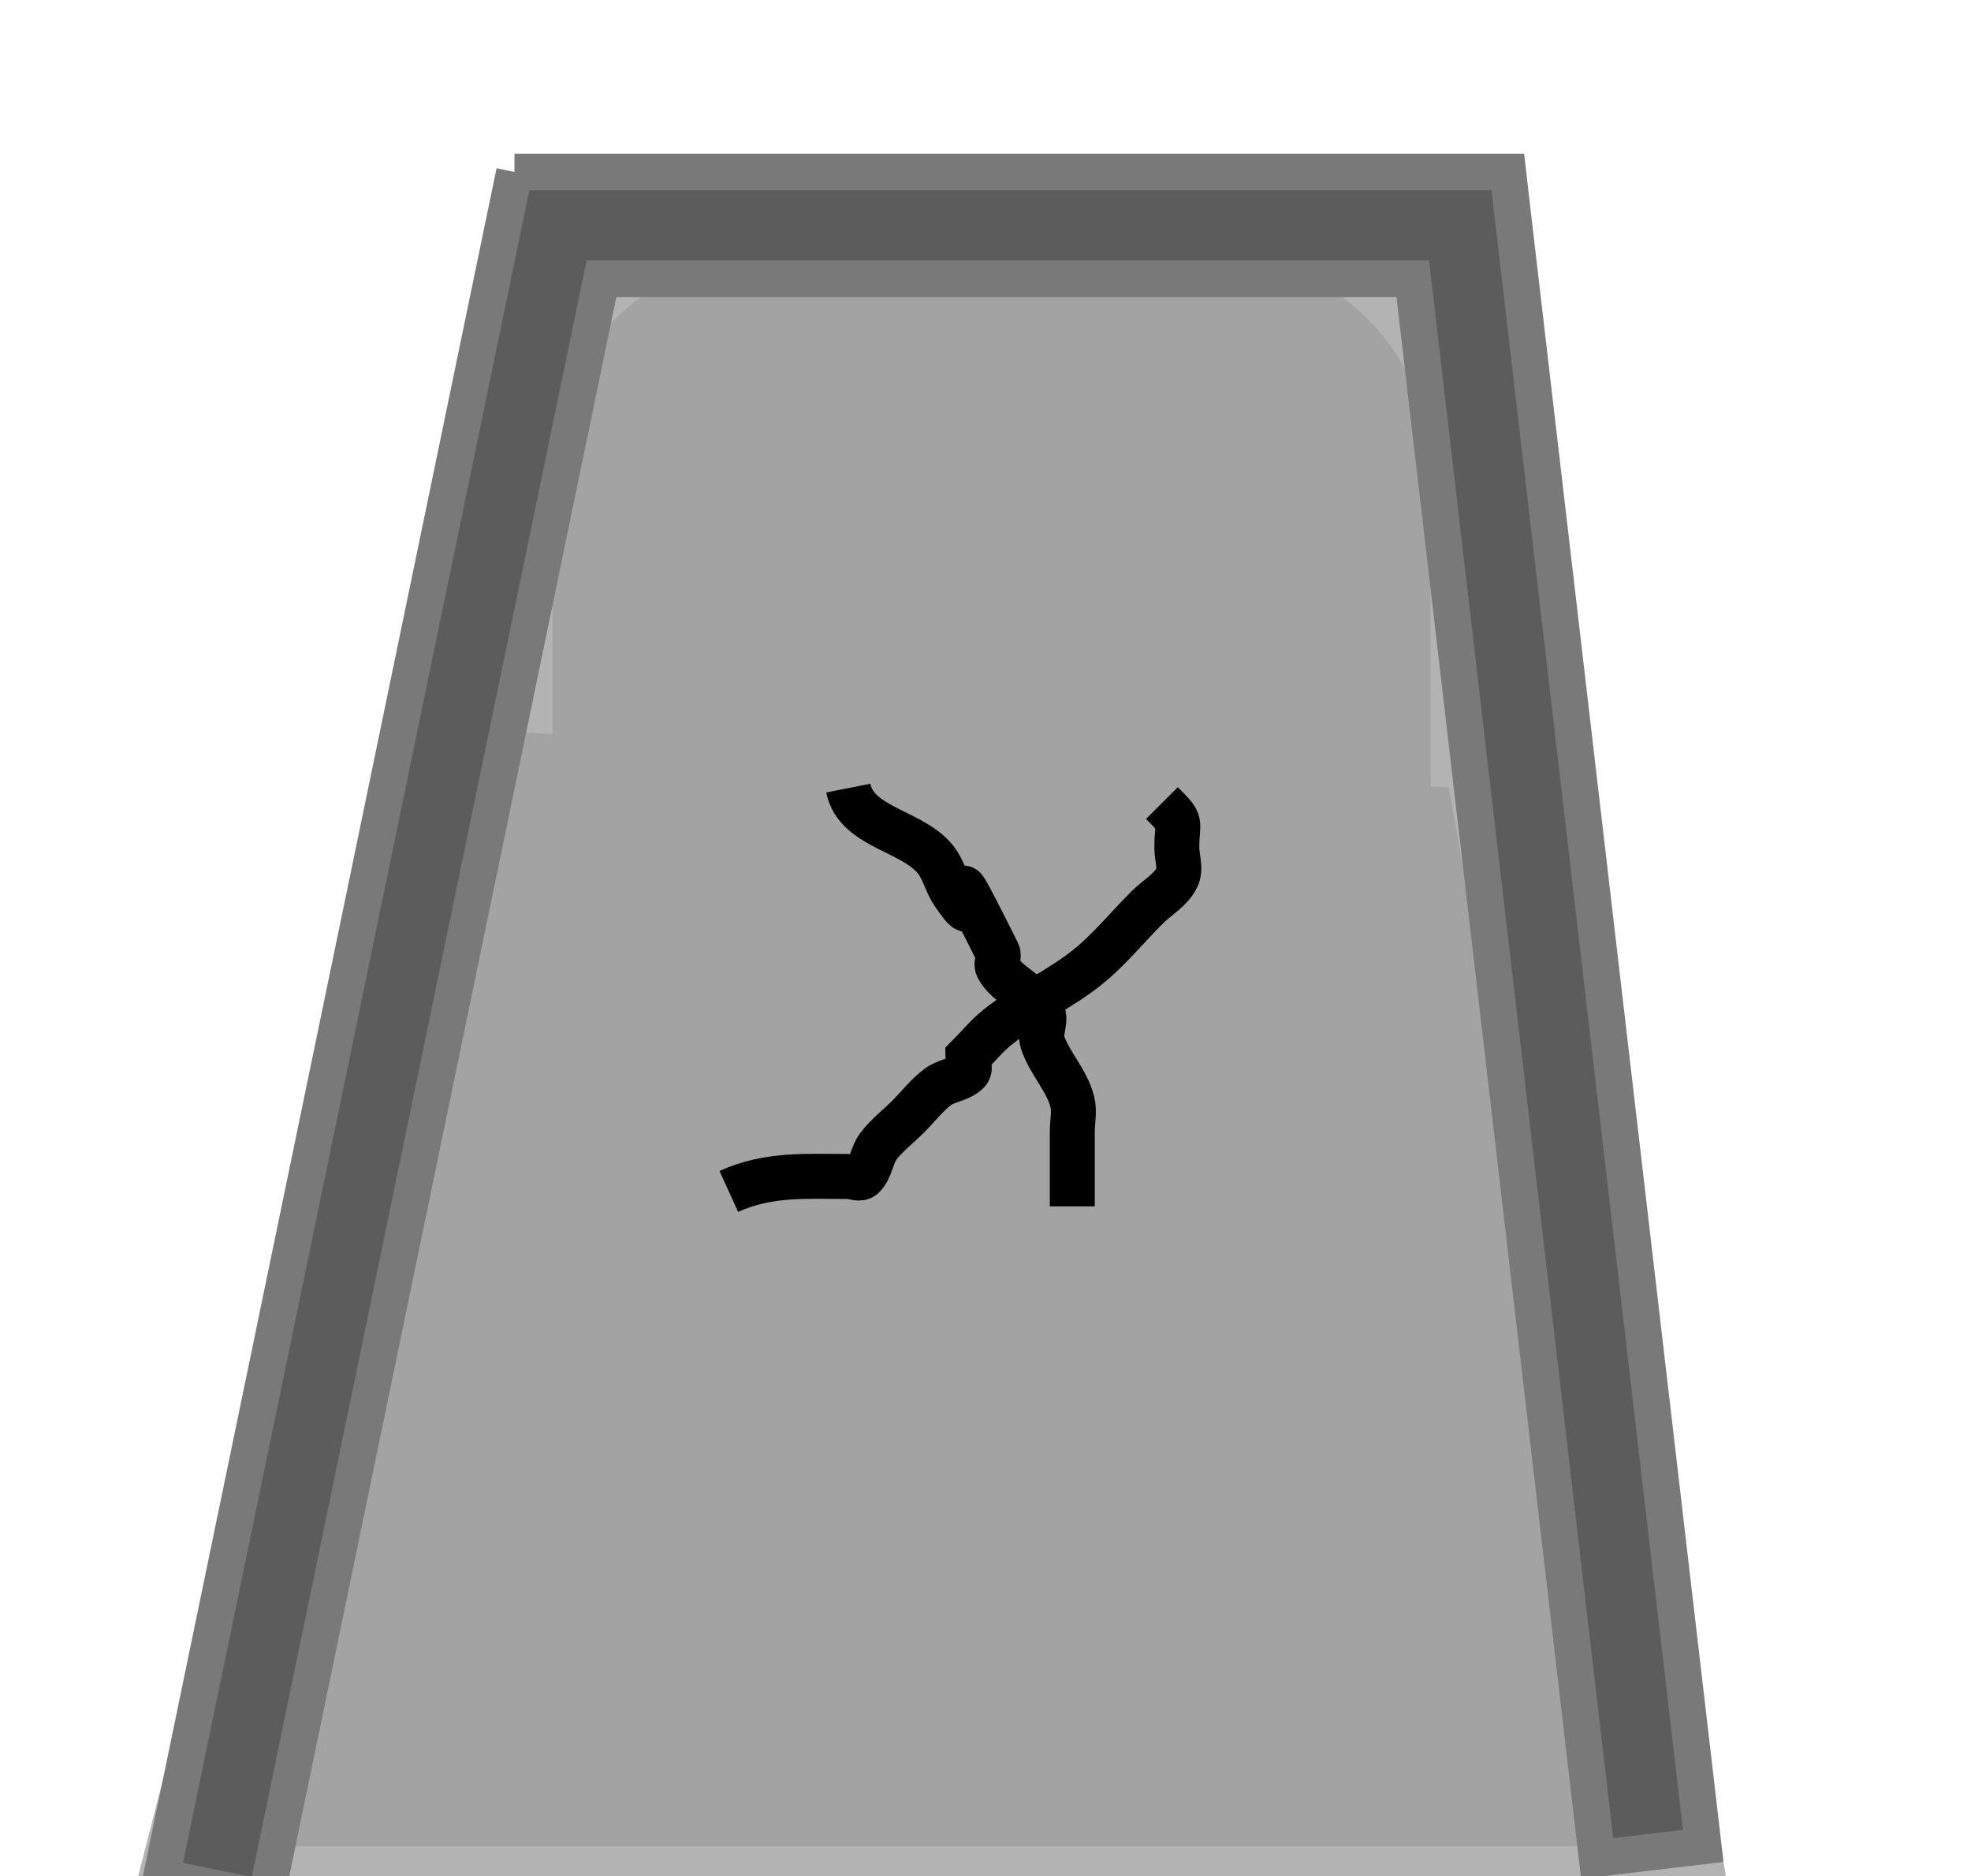
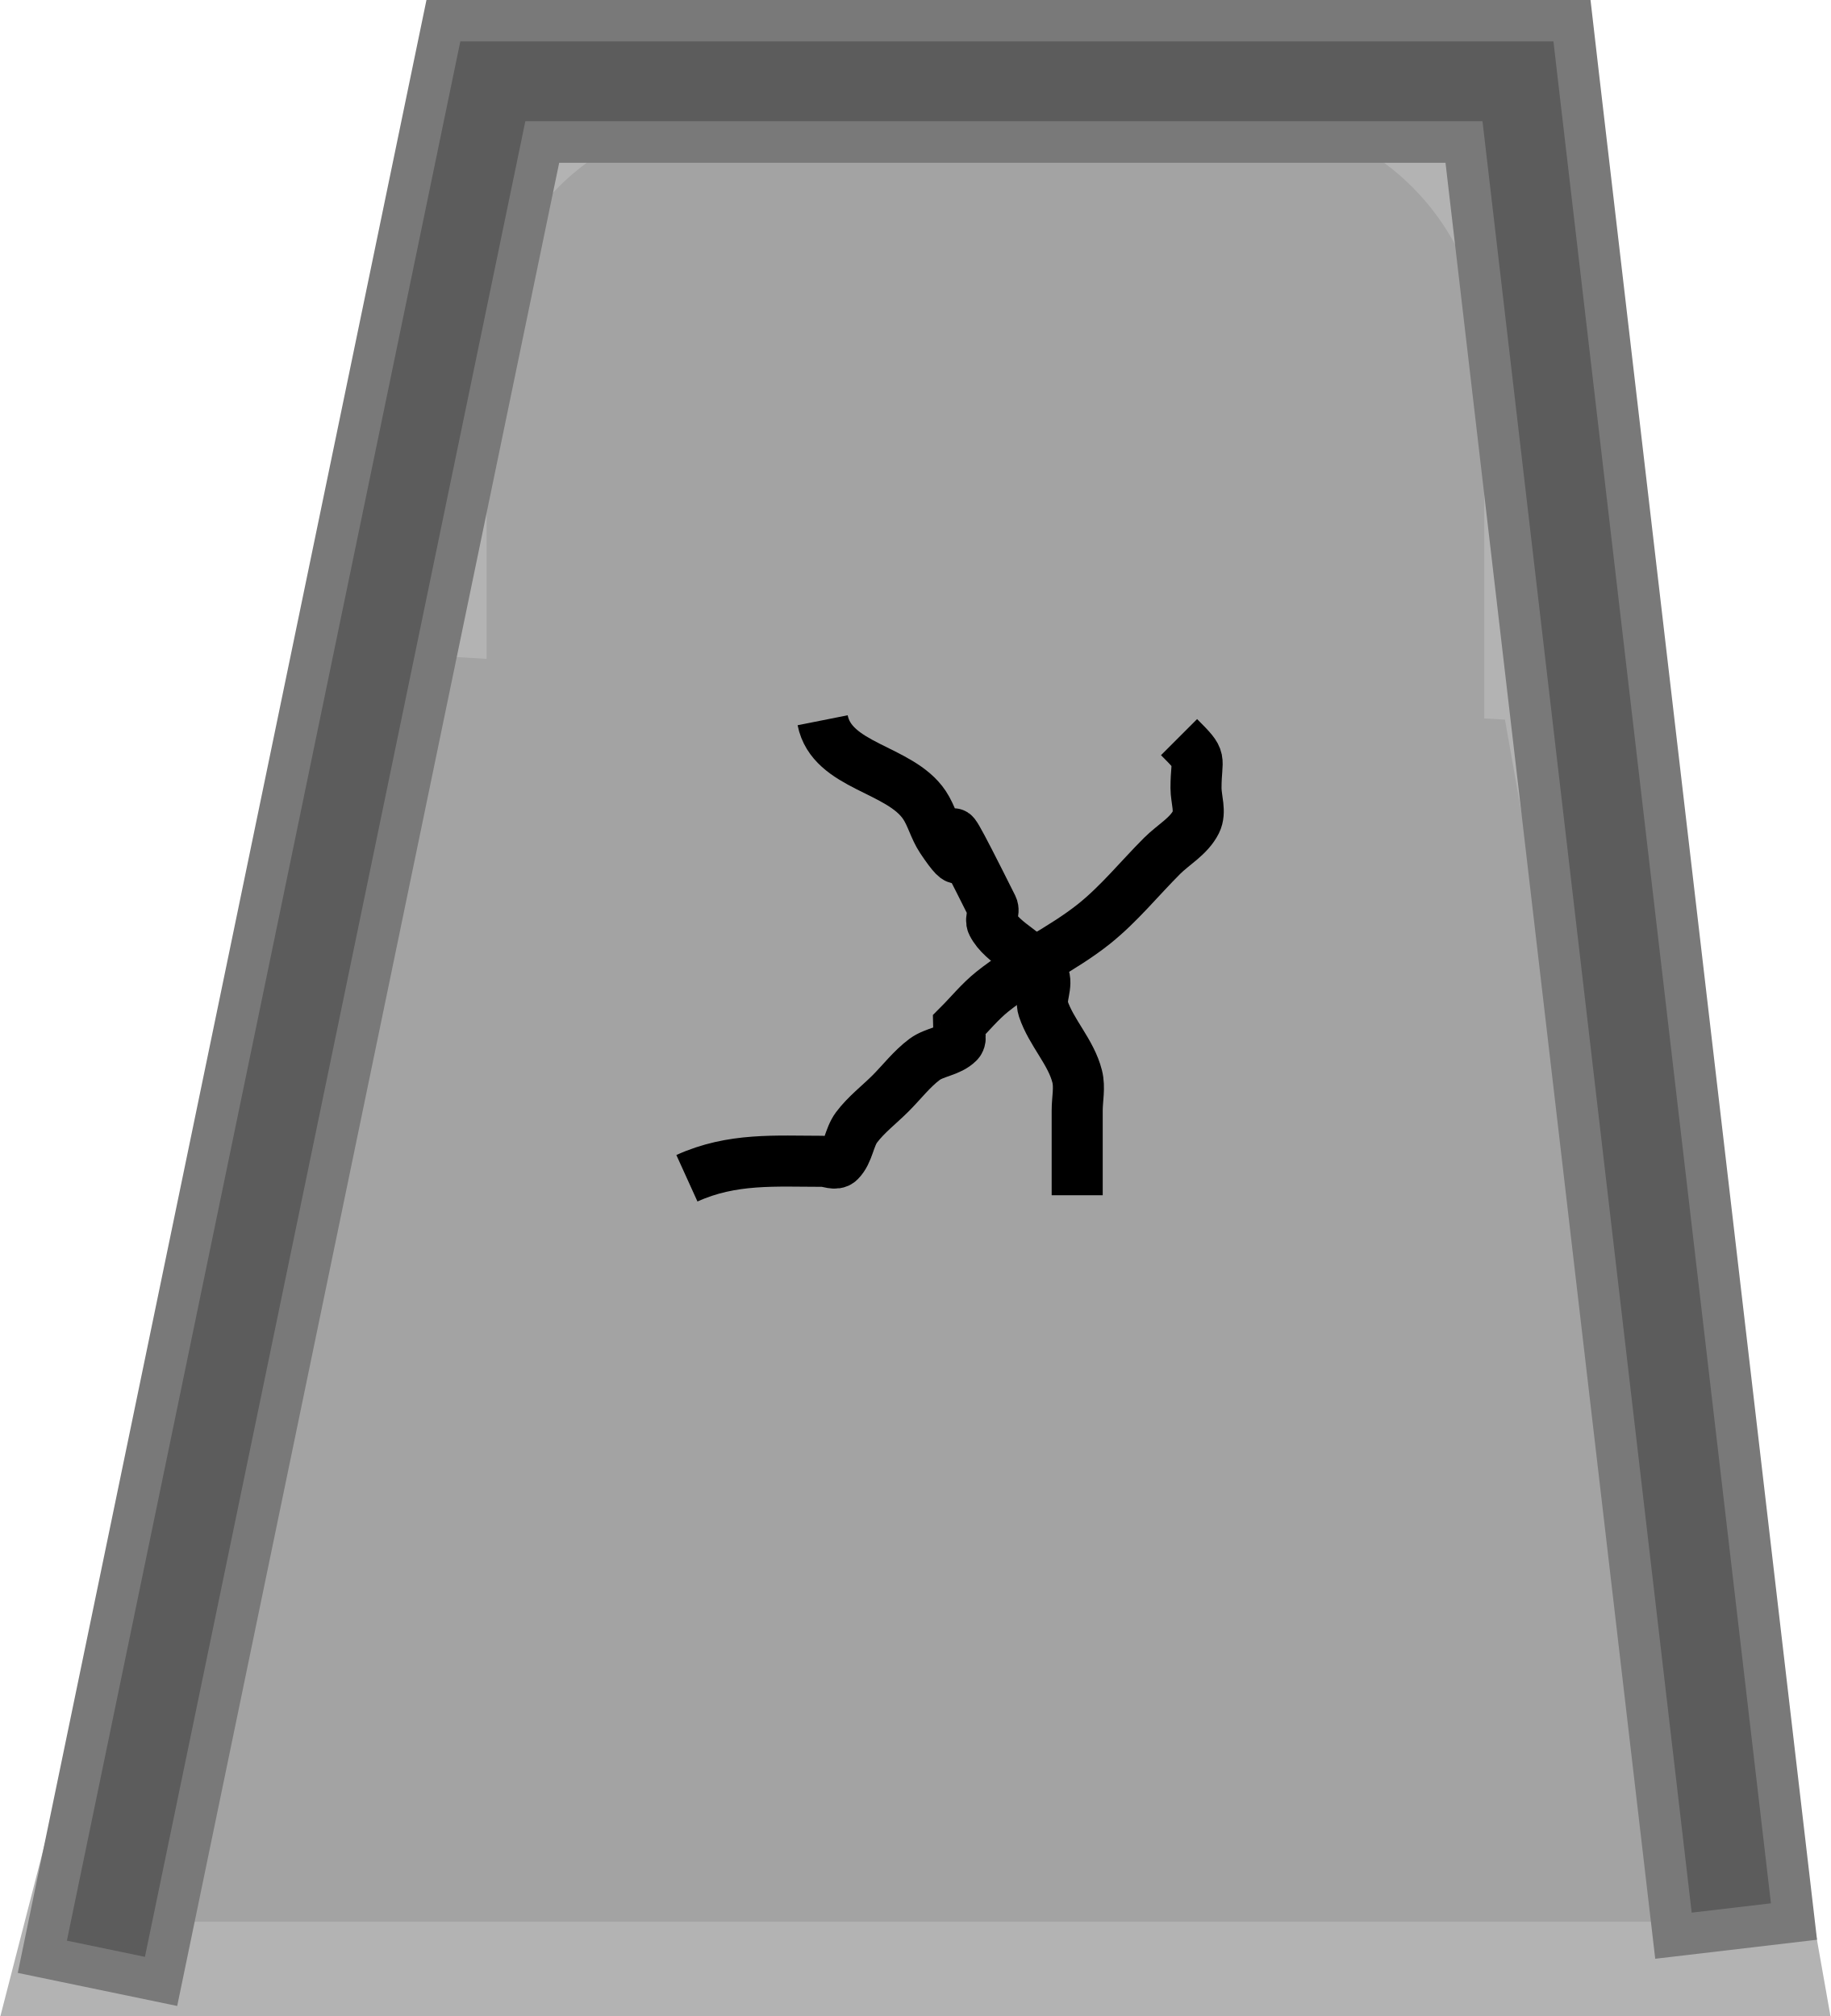
- <svg xmlns="http://www.w3.org/2000/svg" width="474.344" height="451.375" id="svg2" version="1.1">
+ <svg xmlns="http://www.w3.org/2000/svg" width="49.344" height="54.344" id="svg2" version="1.1">
  <defs id="defs4">
-     <marker orient="auto" refY="0.0" refX="0.0" id="Arrow1Mend" style="overflow:visible;">
-       <path id="path3830" d="M 0.0,0.0 L 5.0,-5.0 L -12.5,0.0 L 5.0,5.0 L 0.0,0.0 z " style="fill-rule:evenodd;stroke:#000000;stroke-width:1.0pt;" transform="scale(0.4) rotate(180) translate(10,0)" />
+     <marker orient="auto" refY="0" refX="0" id="Arrow1Mend" style="overflow:visible">
+       <path id="path3830" d="M 0,0 5,-5 -12.5,0 5,5 0,0 z" style="fill-rule:evenodd;stroke:#000000;stroke-width:1pt" transform="matrix(-0.4,0,0,-0.4,-4,0)" />
    </marker>
  </defs>
-   <g id="layer1" transform="translate(14.44643,11.30804)">
-     <path style="opacity:0.564;fill:#5c5c5c;fill-opacity:1;stroke:#797979;stroke-width:20.003;stroke-linecap:round;stroke-miterlimit:4;stroke-opacity:1;stroke-dasharray:none" d="m 170.723,40.067 c -34.476,0 -62.219,27.743 -62.219,62.219 l 0,52.406 -5.812,-0.344 -74.281,288.562 362.844,0 -48.562,-274.281 -2.844,-0.156 0,-66.188 c 0,-34.476 -27.774,-62.219 -62.25,-62.219 l -106.875,0 z" id="rect3813" />
-     <path style="font-size:medium;font-style:normal;font-variant:normal;font-weight:normal;font-stretch:normal;text-indent:0;text-align:start;text-decoration:none;line-height:normal;letter-spacing:normal;word-spacing:normal;text-transform:none;direction:ltr;block-progression:tb;writing-mode:lr-tb;text-anchor:start;baseline-shift:baseline;color:#000000;fill:#5c5c5c;fill-opacity:1;stroke:#797979;stroke-width:8.8;marker:none;visibility:visible;display:inline;overflow:visible;enable-background:accumulate;font-family:Sans;-inkscape-font-specification:Sans;stroke-miterlimit:4;stroke-dasharray:none;stroke-opacity:1" d="m 109.366,30.067 -2.125,10.25 -82.844,400 25.156,5.219 80.75,-389.75 195.25,0 44.375,380.062 25.531,-3 -45.719,-391.406 -1.312,-11.375 -11.438,0 -217.156,0 -10.469,0 z" id="path3805" />
-     <path style="fill:none;stroke:#000000;stroke-width:10.819;stroke-linecap:butt;stroke-linejoin:miter;stroke-miterlimit:4;stroke-opacity:1;stroke-dasharray:none" d="m 160.949,275.363 c 9.571,-4.348 18.818,-3.594 28.754,-3.594 1.198,0 2.747,0.847 3.594,0 1.894,-1.894 1.987,-5.045 3.594,-7.188 2.033,-2.711 4.792,-4.792 7.188,-7.188 2.396,-2.396 4.478,-5.155 7.188,-7.188 2.143,-1.607 5.294,-1.7 7.188,-3.594 0.847,-0.847 0,-2.396 0,-3.594 2.396,-2.396 4.542,-5.072 7.188,-7.188 6.746,-5.397 14.819,-8.98 21.565,-14.377 5.292,-4.234 9.585,-9.585 14.377,-14.377 2.396,-2.396 5.673,-4.158 7.188,-7.188 1.072,-2.143 0,-4.792 0,-7.188 0,-6.892 1.624,-5.565 -3.594,-10.783" id="path4284" />
-     <path style="fill:none;stroke:#000000;stroke-width:10.819;stroke-linecap:butt;stroke-linejoin:miter;stroke-miterlimit:4;stroke-opacity:1;stroke-dasharray:none" d="m 189.702,178.319 c 1.961,9.853 16.375,10.185 21.565,17.971 1.486,2.229 2.108,4.959 3.594,7.188 10.109,15.164 -6.168,-19.525 10.783,14.377 0.536,1.072 -0.536,2.523 0,3.594 2.157,4.313 8.626,6.47 10.783,10.783 1.072,2.143 -0.758,4.915 0,7.188 1.694,5.083 5.889,9.179 7.188,14.377 0.581,2.325 0,4.792 0,7.188 0,5.99 0,11.981 0,17.971" id="path4286" />
+   <g id="layer1" transform="translate(-18.03125,-398.5625)">
+     <path style="opacity:0.564;fill:#5c5c5c;fill-opacity:1;stroke:#797979;stroke-width:2.545;stroke-linecap:round;stroke-miterlimit:4;stroke-opacity:1;stroke-dasharray:none" d="m 37.787,400.39 c -4.386,0 -7.915,3.529 -7.915,7.915 l 0,6.667 -0.739,-0.044 -9.45,36.711 46.161,0 -6.178,-34.894 -0.362,-0.02 0,-8.42 c 0,-4.386 -3.533,-7.916 -7.919,-7.916 l -13.597,0 z" id="rect3813" />
+     <path style="font-size:medium;font-style:normal;font-variant:normal;font-weight:normal;font-stretch:normal;text-indent:0;text-align:start;text-decoration:none;line-height:normal;letter-spacing:normal;word-spacing:normal;text-transform:none;direction:ltr;block-progression:tb;writing-mode:lr-tb;text-anchor:start;baseline-shift:baseline;color:#000000;fill:#5c5c5c;fill-opacity:1;stroke:#797979;stroke-width:1.12;stroke-miterlimit:4;stroke-opacity:1;stroke-dasharray:none;marker:none;visibility:visible;display:inline;overflow:visible;enable-background:accumulate;font-family:Sans;-inkscape-font-specification:Sans" d="m 29.981,399.118 -0.27,1.304 -10.539,50.888 3.2,0.664 10.273,-49.584 24.84,0 5.645,48.352 3.248,-0.382 -5.816,-49.795 -0.167,-1.447 -1.455,0 -27.627,0 -1.332,0 z" id="path3805" />
+     <path style="fill:none;stroke:#000000;stroke-width:1.376;stroke-linecap:butt;stroke-linejoin:miter;stroke-miterlimit:4;stroke-opacity:1;stroke-dasharray:none" d="m 36.543,430.324 c 1.218,-0.553 2.394,-0.457 3.658,-0.457 0.152,0 0.349,0.108 0.457,0 0.241,-0.241 0.253,-0.642 0.457,-0.915 0.259,-0.345 0.61,-0.61 0.915,-0.915 0.305,-0.305 0.57,-0.656 0.915,-0.915 0.273,-0.204 0.674,-0.216 0.915,-0.457 0.108,-0.108 0,-0.305 0,-0.457 0.305,-0.305 0.578,-0.645 0.915,-0.915 0.858,-0.687 1.885,-1.142 2.744,-1.829 0.673,-0.539 1.219,-1.219 1.829,-1.829 0.305,-0.305 0.722,-0.529 0.915,-0.915 0.136,-0.273 0,-0.61 0,-0.915 0,-0.877 0.207,-0.708 -0.457,-1.372" id="path4284" />
+     <path style="fill:none;stroke:#000000;stroke-width:1.376;stroke-linecap:butt;stroke-linejoin:miter;stroke-miterlimit:4;stroke-opacity:1;stroke-dasharray:none" d="m 40.201,417.978 c 0.249,1.253 2.083,1.296 2.744,2.286 0.189,0.284 0.268,0.631 0.457,0.915 1.286,1.929 -0.785,-2.484 1.372,1.829 0.068,0.136 -0.068,0.321 0,0.457 0.274,0.549 1.097,0.823 1.372,1.372 0.136,0.273 -0.096,0.625 0,0.915 0.216,0.647 0.749,1.168 0.915,1.829 0.074,0.296 0,0.61 0,0.915 0,0.762 0,1.524 0,2.286" id="path4286" />
  </g>
</svg>
